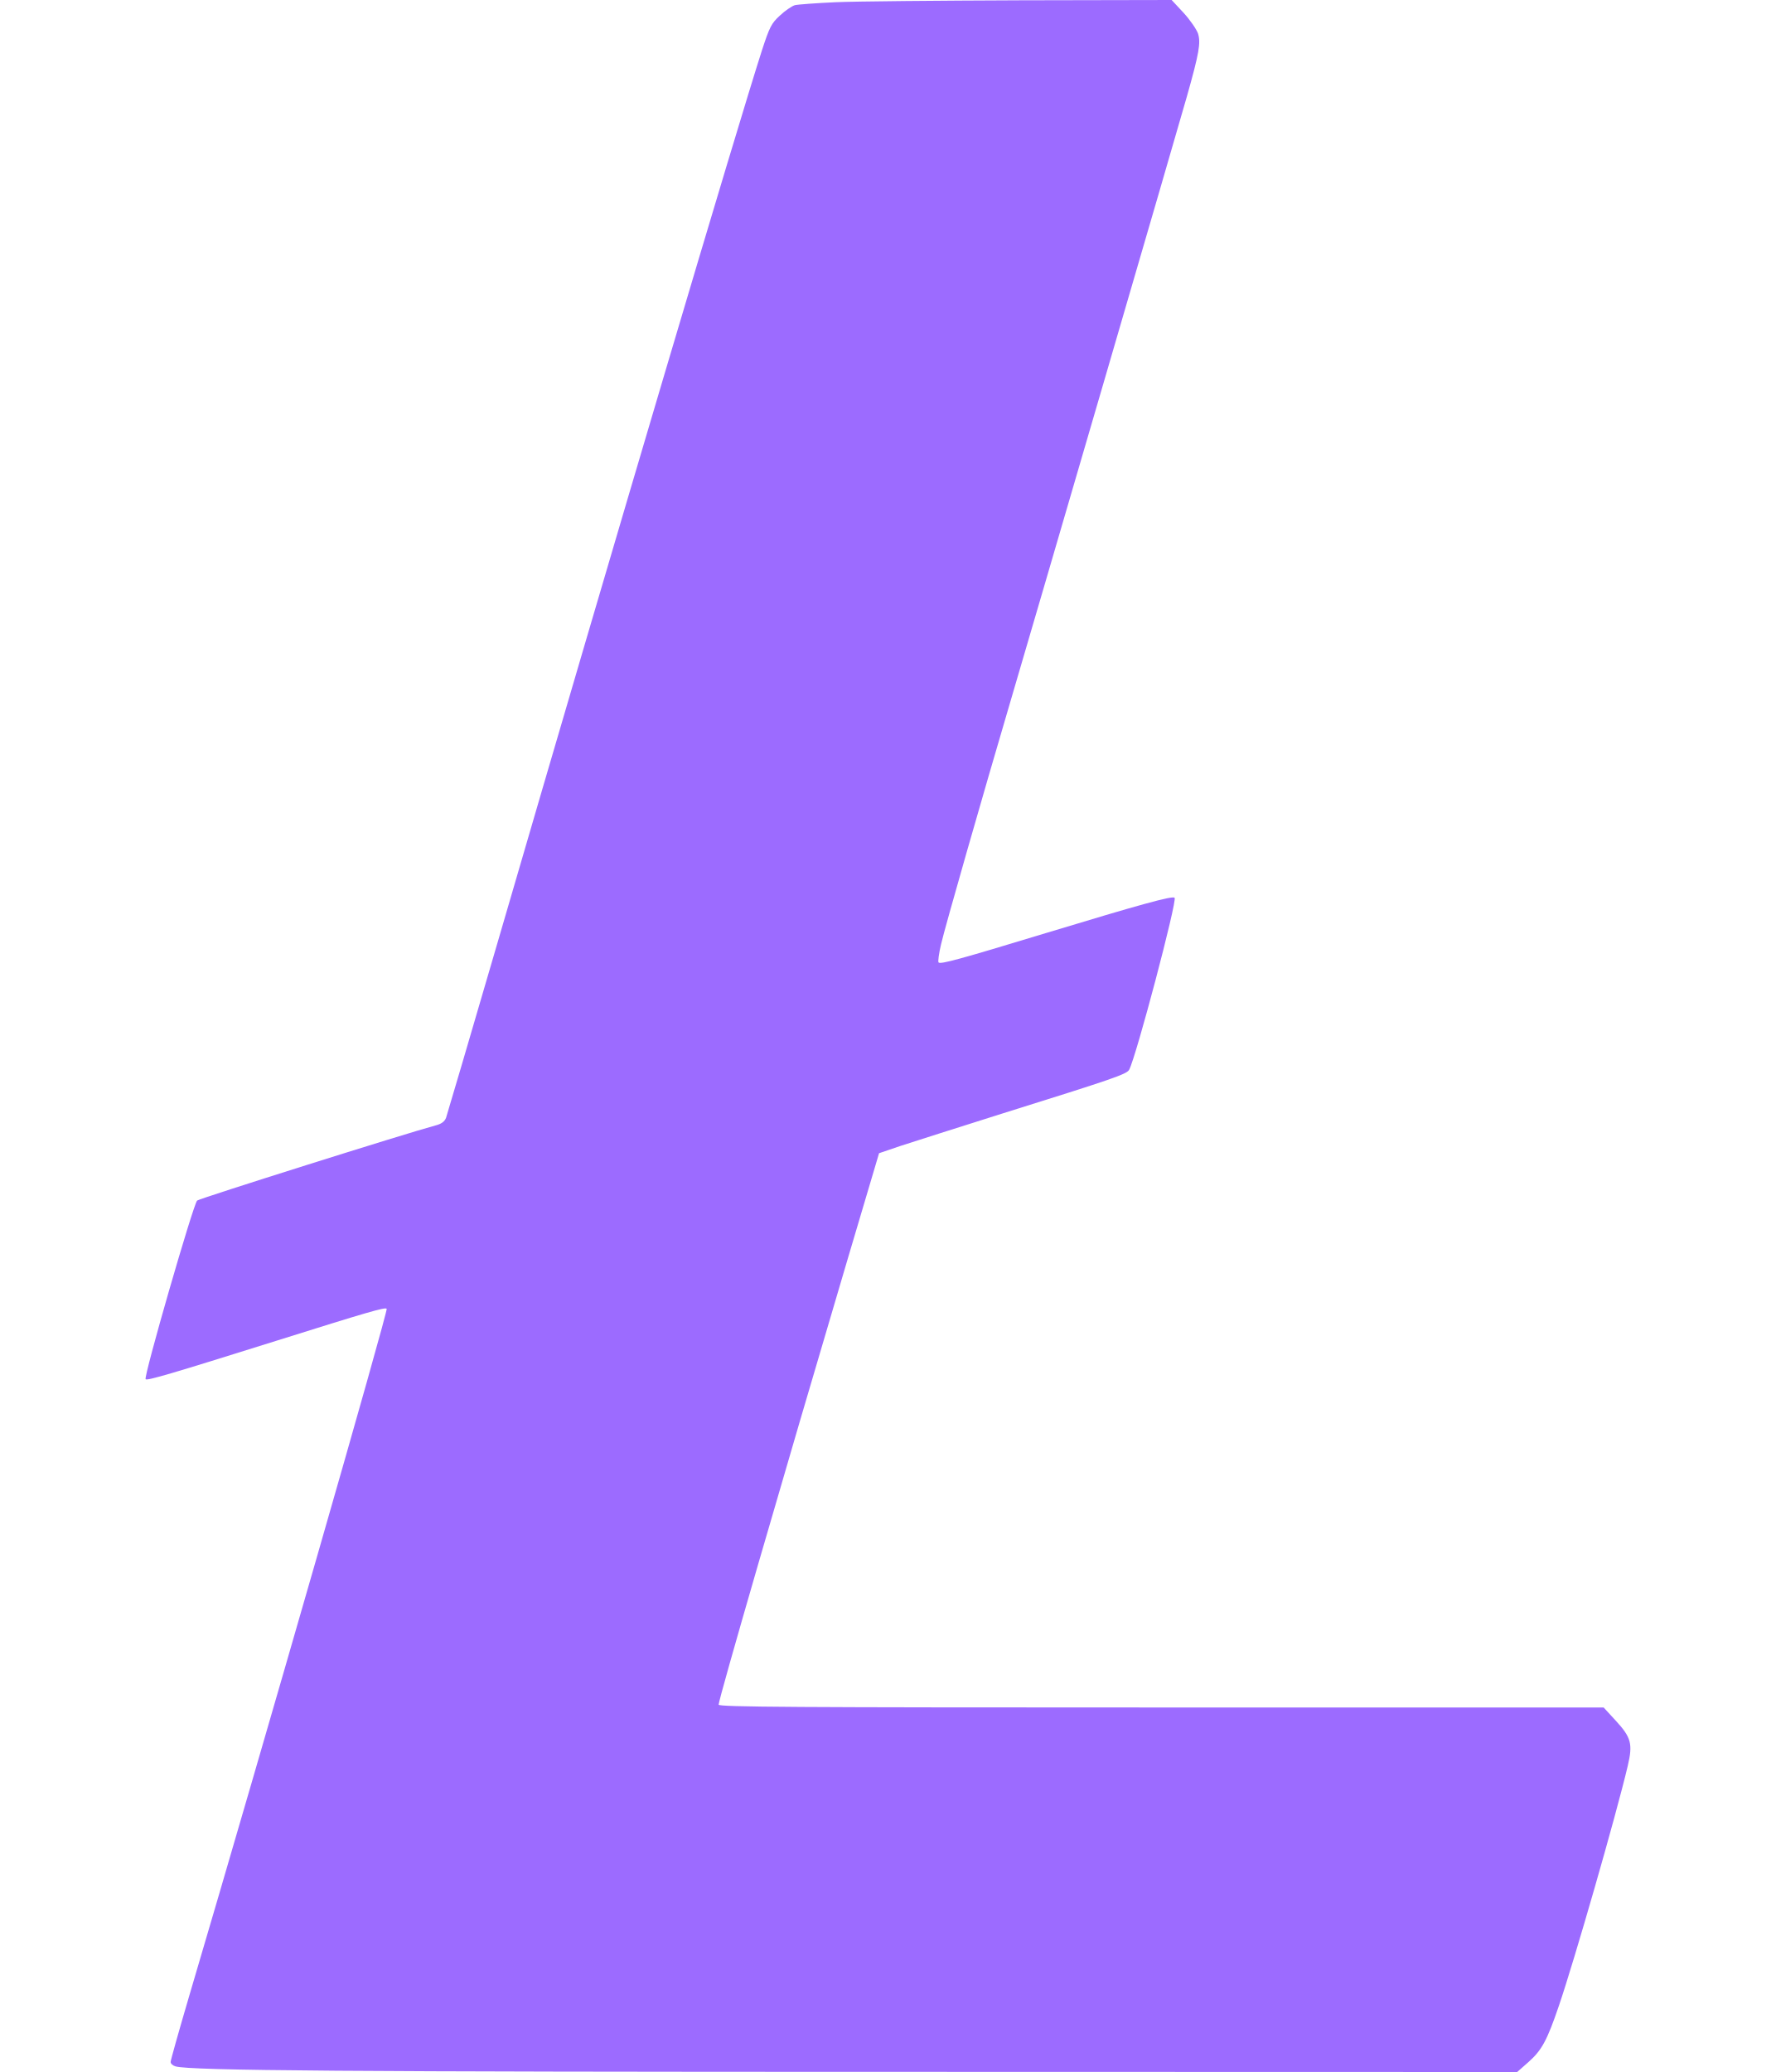
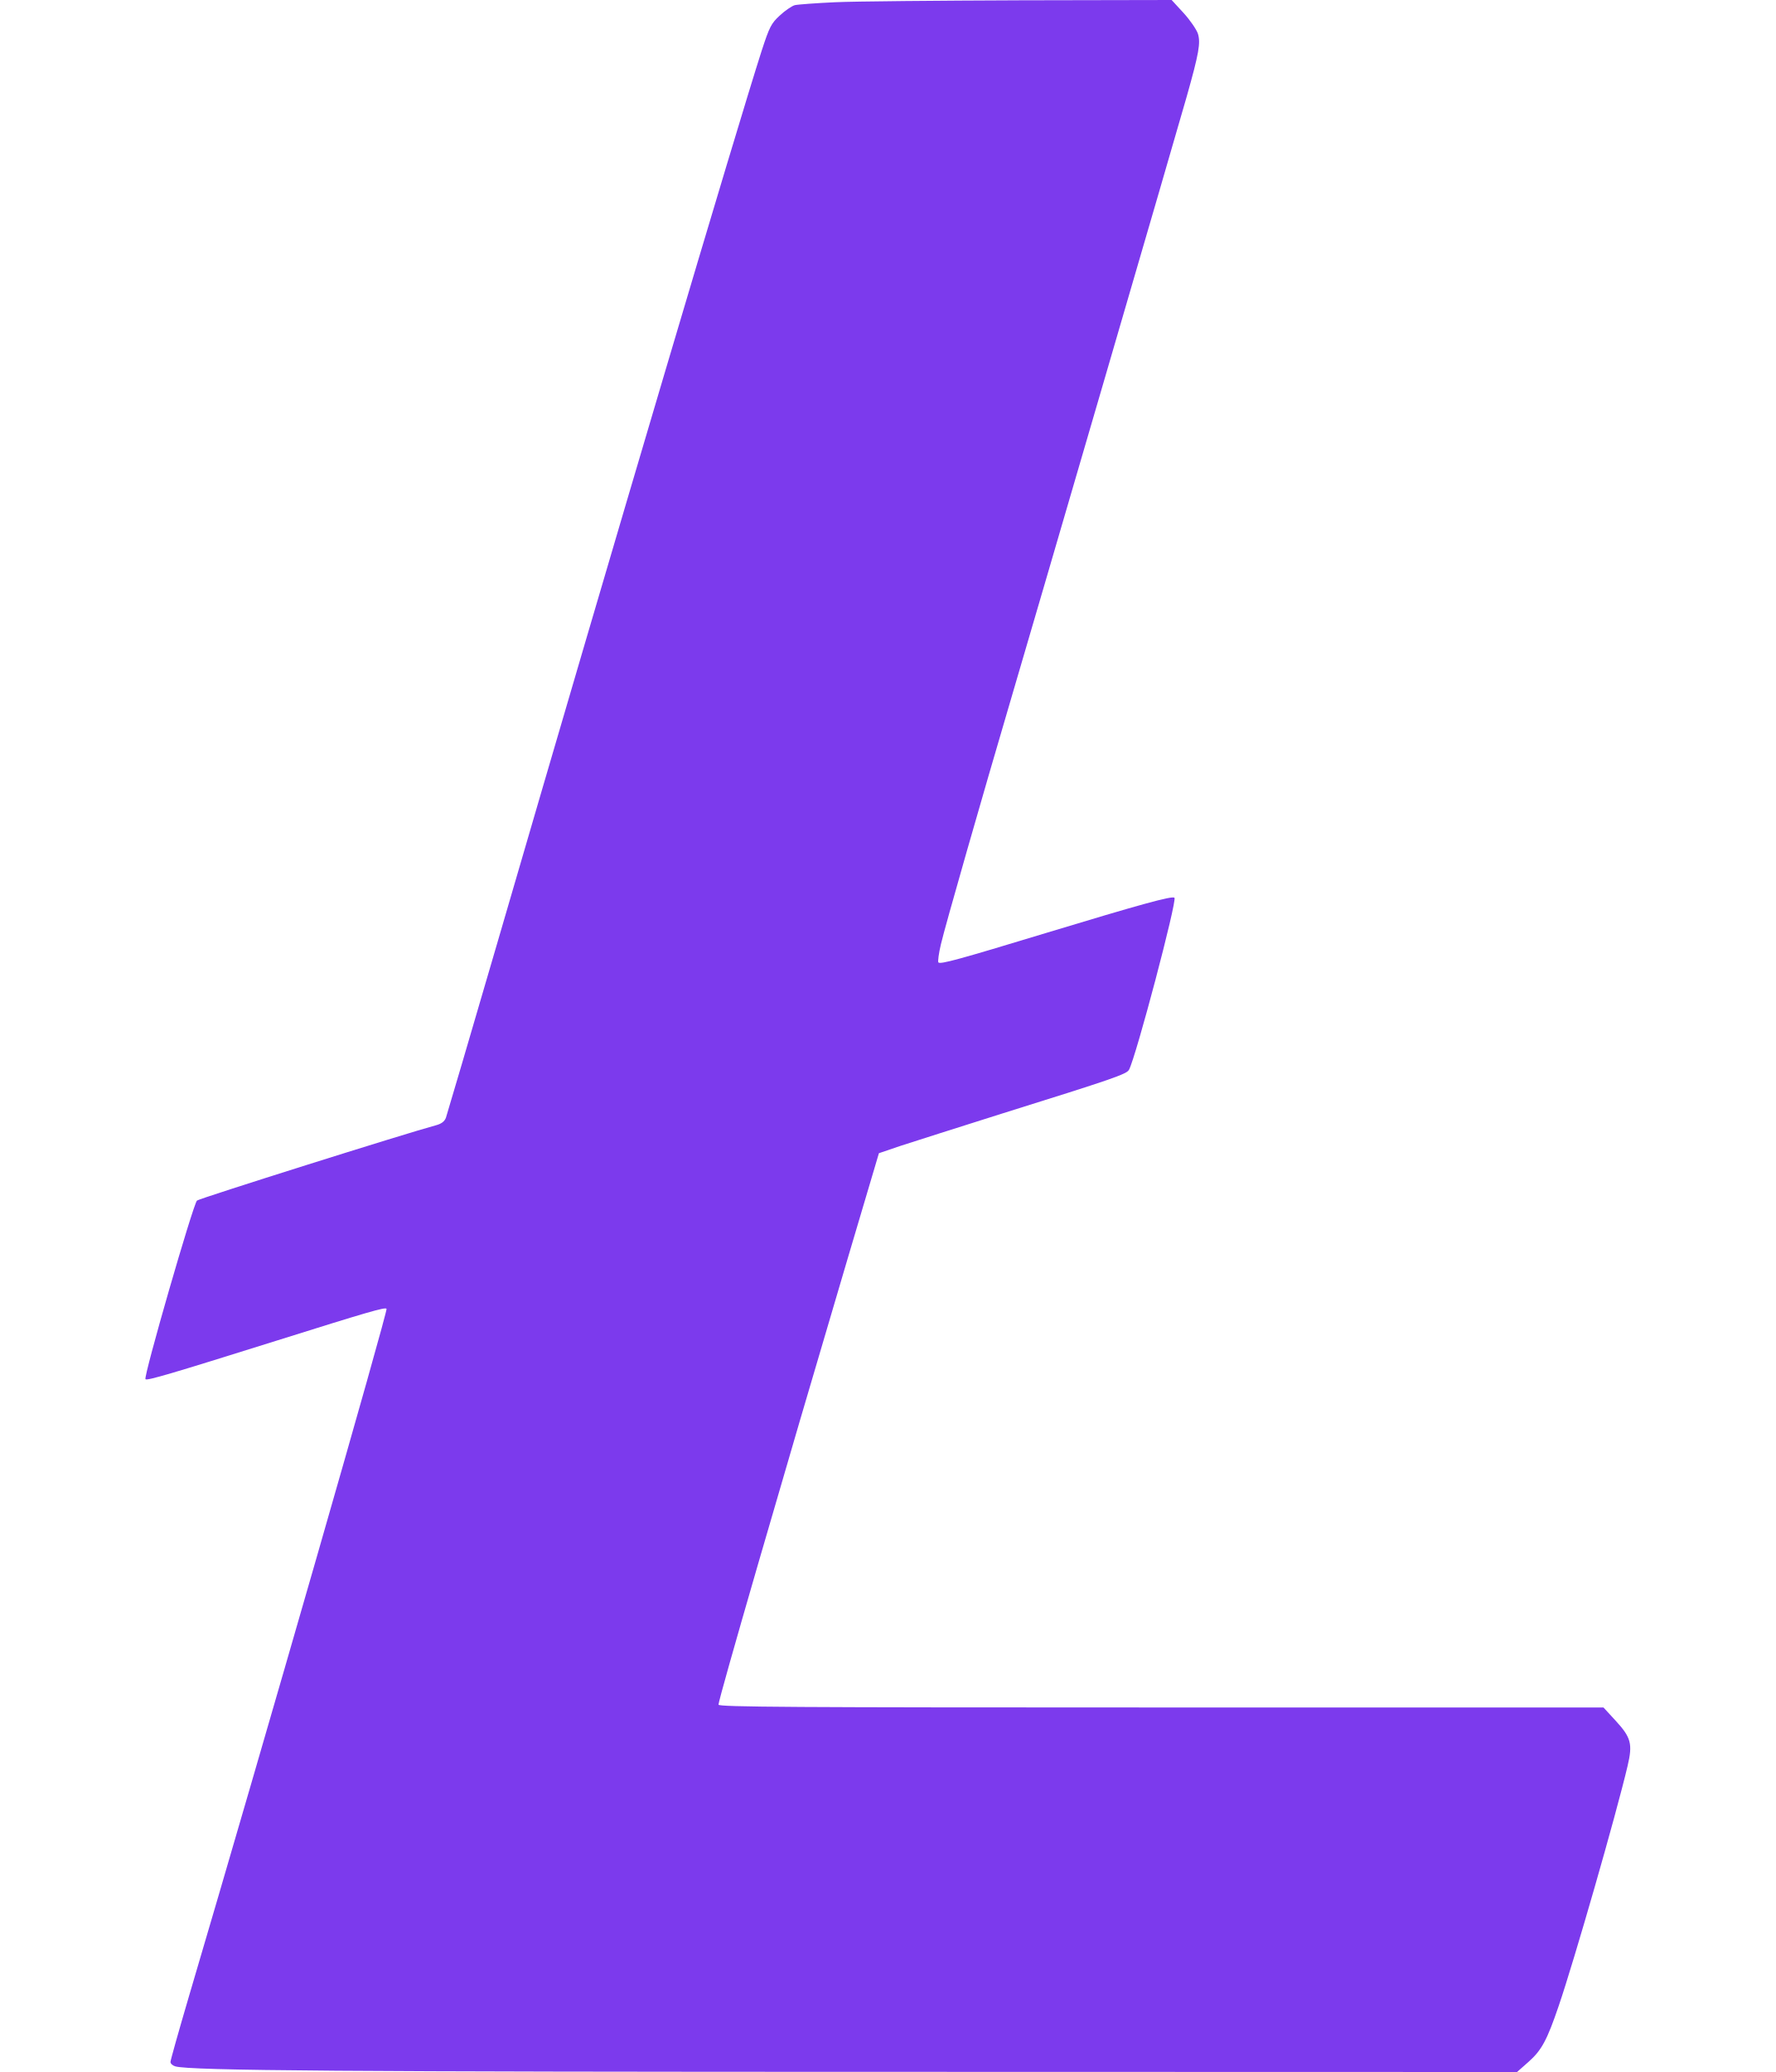
<svg xmlns="http://www.w3.org/2000/svg" width="12" height="14" viewBox="0 0 12 14" fill="none">
-   <path fill-rule="evenodd" clip-rule="evenodd" d="M5.645 0.015C5.515 0.021 5.392 0.03 5.371 0.035C5.351 0.041 5.305 0.072 5.27 0.105C5.212 0.158 5.2 0.183 5.148 0.342C4.971 0.895 4.185 3.544 3.355 6.393C3.175 7.011 3.021 7.532 3.014 7.553C3.004 7.578 2.983 7.594 2.944 7.604C2.746 7.657 1.346 8.098 1.332 8.112C1.305 8.14 0.969 9.304 0.984 9.319C0.995 9.33 1.157 9.282 1.865 9.06C2.486 8.865 2.602 8.831 2.613 8.843C2.624 8.854 1.782 11.782 1.275 13.498C1.208 13.726 1.153 13.921 1.153 13.932C1.153 13.944 1.168 13.957 1.186 13.962C1.286 13.991 2.345 13.999 6.098 13.999L10.252 14L10.329 13.932C10.418 13.853 10.454 13.787 10.534 13.552C10.638 13.247 10.92 12.267 10.999 11.932C11.034 11.783 11.023 11.74 10.917 11.625L10.836 11.537H7.846C5.358 11.537 4.856 11.534 4.856 11.518C4.856 11.481 5.284 10.006 5.727 8.51L5.94 7.792L6.084 7.743C6.164 7.717 6.471 7.619 6.766 7.526C7.524 7.289 7.614 7.258 7.63 7.228C7.678 7.138 7.956 6.085 7.937 6.066C7.923 6.051 7.706 6.111 7.069 6.304C6.48 6.483 6.355 6.517 6.342 6.503C6.337 6.498 6.344 6.443 6.359 6.38C6.385 6.266 6.641 5.373 6.829 4.735C6.98 4.223 7.953 0.89 8.02 0.652C8.103 0.358 8.115 0.289 8.095 0.226C8.085 0.198 8.042 0.135 7.998 0.087L7.917 0L6.899 0.002C6.339 0.004 5.774 0.009 5.645 0.015Z" fill="#9C6BFF" />
+   <path fill-rule="evenodd" clip-rule="evenodd" d="M5.644 0.015C5.514 0.021 5.391 0.03 5.37 0.035C5.35 0.041 5.304 0.072 5.269 0.105C5.211 0.158 5.199 0.183 5.147 0.342C4.97 0.895 4.184 3.544 3.354 6.393C3.174 7.011 3.02 7.532 3.013 7.553C3.003 7.578 2.982 7.594 2.943 7.604C2.745 7.657 1.345 8.098 1.331 8.112C1.304 8.14 0.968 9.304 0.983 9.319C0.994 9.33 1.156 9.282 1.864 9.06C2.485 8.865 2.601 8.831 2.612 8.843C2.623 8.854 1.781 11.782 1.274 13.498C1.207 13.726 1.152 13.921 1.152 13.932C1.152 13.944 1.167 13.957 1.185 13.962C1.285 13.991 2.344 13.999 6.097 13.999L10.251 14L10.328 13.932C10.417 13.853 10.453 13.787 10.533 13.552C10.637 13.247 10.919 12.267 10.998 11.932C11.033 11.783 11.022 11.74 10.916 11.625L10.835 11.537H7.845C5.357 11.537 4.855 11.534 4.855 11.518C4.855 11.481 5.283 10.006 5.726 8.51L5.939 7.792L6.083 7.743C6.163 7.717 6.47 7.619 6.765 7.526C7.523 7.289 7.613 7.258 7.629 7.228C7.677 7.138 7.955 6.085 7.936 6.066C7.922 6.051 7.705 6.111 7.068 6.304C6.479 6.483 6.354 6.517 6.341 6.503C6.336 6.498 6.343 6.443 6.358 6.38C6.384 6.266 6.64 5.373 6.828 4.735C6.979 4.223 7.952 0.89 8.019 0.652C8.102 0.358 8.114 0.289 8.094 0.226C8.084 0.198 8.041 0.135 7.997 0.087L7.917 0L6.898 0.002C6.338 0.004 5.773 0.009 5.644 0.015Z" fill="#7C3AED" />
</svg>
